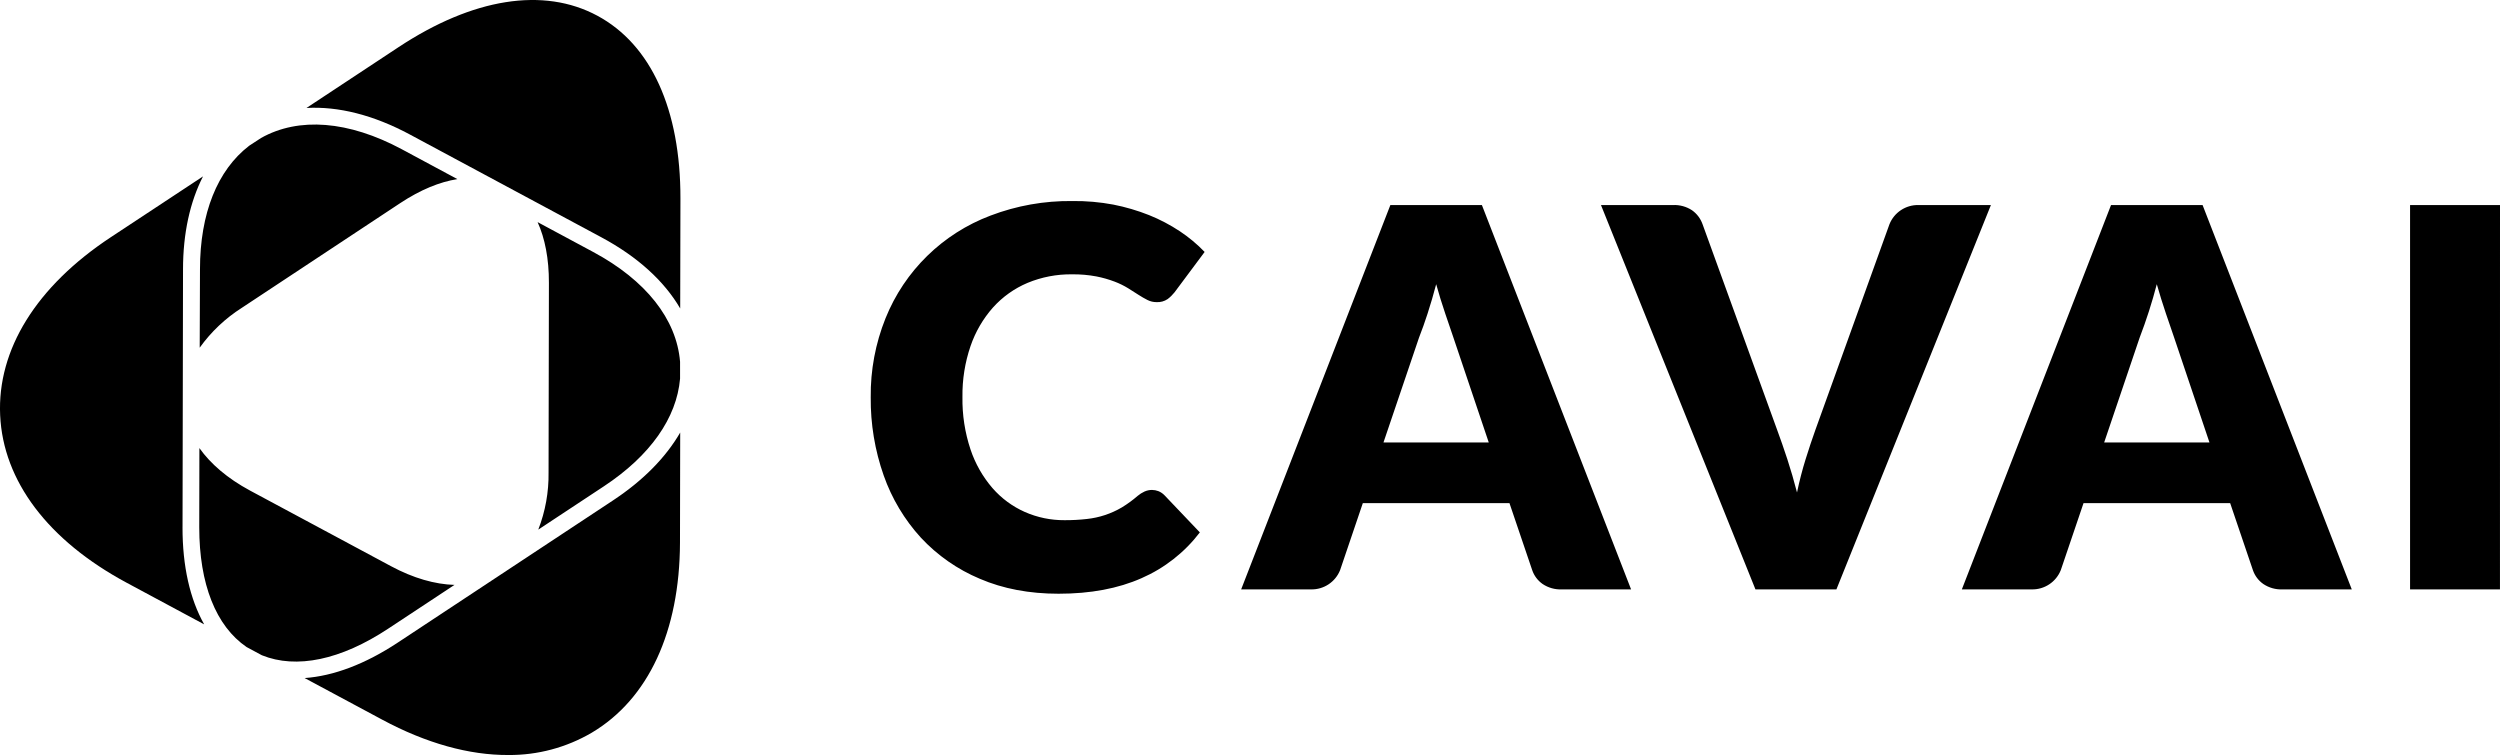
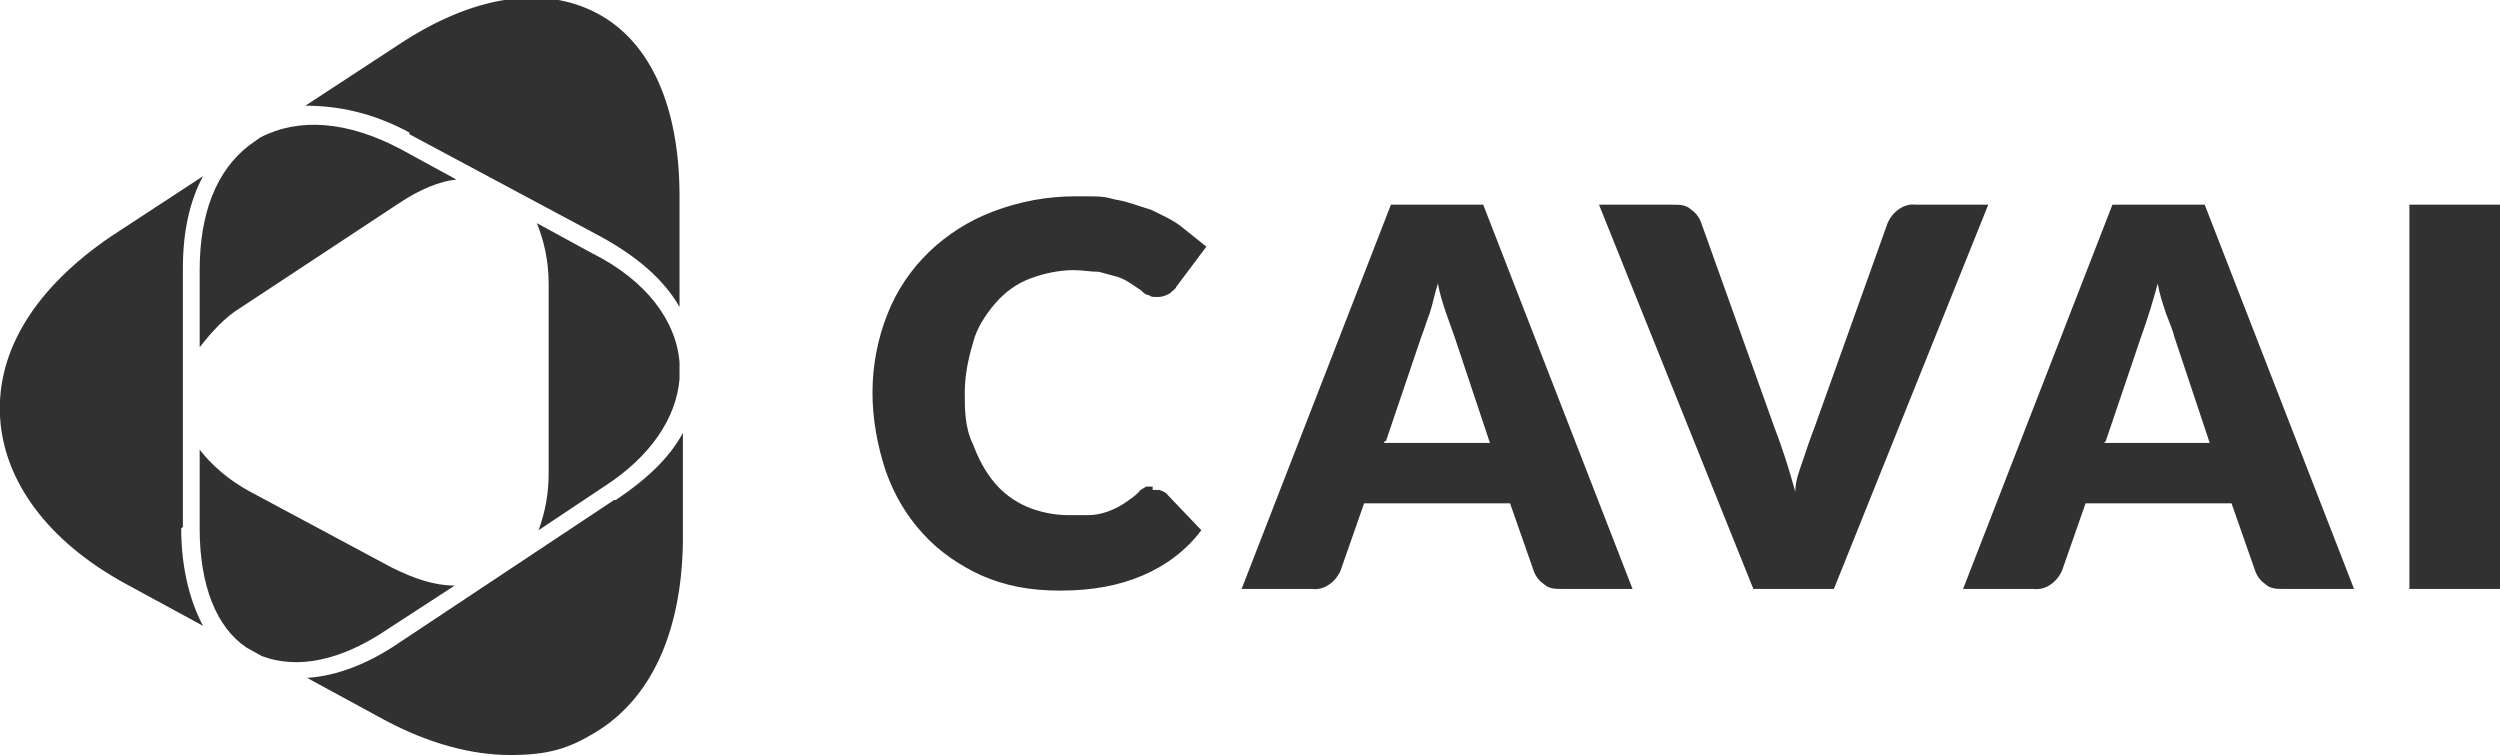
- <svg xmlns="http://www.w3.org/2000/svg" width="149" height="45">
-   <g fill="#000" fill-rule="nonzero">
-     <path d="M68.66 29.2c.129.001.256.025.377.071.137.055.261.138.364.244l2.11 2.216a8.79 8.79 0 0 1-3.477 2.729c-1.393.617-3.04.926-4.944.926-1.744 0-3.307-.296-4.69-.89a10.163 10.163 0 0 1-3.516-2.452 10.813 10.813 0 0 1-2.215-3.704 13.657 13.657 0 0 1-.774-4.66 12.268 12.268 0 0 1 .882-4.71 10.87 10.87 0 0 1 6.26-6.122 13.237 13.237 0 0 1 4.872-.866c.819-.01 1.636.061 2.441.211.73.143 1.445.354 2.136.628.641.257 1.254.58 1.83.96.537.357 1.034.77 1.48 1.235L70 17.426c-.12.15-.257.285-.41.4a1.069 1.069 0 0 1-.663.181 1.168 1.168 0 0 1-.535-.126 5.919 5.919 0 0 1-.537-.309l-.62-.394a4.864 4.864 0 0 0-.803-.393 6.67 6.67 0 0 0-1.083-.309 7.38 7.38 0 0 0-1.46-.126 6.707 6.707 0 0 0-2.648.51 5.81 5.81 0 0 0-2.057 1.464 6.776 6.776 0 0 0-1.34 2.302 9.014 9.014 0 0 0-.482 3.035 9.416 9.416 0 0 0 .481 3.128 6.845 6.845 0 0 0 1.31 2.303 5.537 5.537 0 0 0 1.93 1.423 5.781 5.781 0 0 0 2.365.488 11.2 11.2 0 0 0 1.325-.071 5.183 5.183 0 0 0 2.09-.691c.331-.201.645-.43.937-.684.125-.105.263-.192.41-.26.141-.064.294-.097.45-.097ZM97.212 35.128h-4.13a1.911 1.911 0 0 1-1.143-.322 1.667 1.667 0 0 1-.62-.826l-1.355-3.993h-8.74L79.87 33.98a1.823 1.823 0 0 1-1.734 1.148h-4.163l8.893-22.907h5.455l8.892 22.907Zm-14.757-8.757h6.275l-2.113-6.272-.48-1.408a32.09 32.09 0 0 1-.541-1.753 31.507 31.507 0 0 1-.52 1.776 24.981 24.981 0 0 1-.505 1.415l-2.116 6.242ZM95.418 12.221h4.288c.402-.019.8.09 1.136.309.292.206.512.497.63.833l4.447 12.262c.198.534.4 1.116.607 1.746.206.63.398 1.29.576 1.98.145-.691.316-1.351.512-1.98s.39-1.208.58-1.74l4.416-12.262a1.823 1.823 0 0 1 1.734-1.148h4.314l-9.208 22.907h-4.825l-9.207-22.907ZM140.166 35.128h-4.13a1.911 1.911 0 0 1-1.143-.322 1.667 1.667 0 0 1-.62-.826l-1.355-3.993h-8.74l-1.355 3.993a1.823 1.823 0 0 1-1.735 1.148h-4.162l8.892-22.907h5.456l8.892 22.907Zm-14.758-8.757h6.276l-2.112-6.272c-.138-.399-.298-.868-.482-1.408a37.168 37.168 0 0 1-.545-1.753 29.875 29.875 0 0 1-1.024 3.191l-2.113 6.242ZM148.998 35.128h-5.358V12.221H149zM11.902 20.722a9.083 9.083 0 0 1 2.51-2.375l9.442-6.242c1.204-.796 2.353-1.264 3.405-1.43l-3.312-1.78c-3.168-1.698-6.14-1.935-8.388-.671l-.709.463c-1.893 1.455-2.931 4.033-2.931 7.365l-.017 4.67ZM32.08 31.566l3.918-2.587c2.75-1.816 4.334-4.068 4.534-6.413V21.56c-.209-2.539-2.035-4.854-5.174-6.54l-3.317-1.782c.436.965.678 2.178.674 3.618l-.021 11.302a9.047 9.047 0 0 1-.613 3.408ZM27.088 34.86c-1.163-.036-2.446-.395-3.794-1.12l-8.39-4.501c-1.343-.723-2.35-1.59-3.02-2.533l-.009 4.716c0 3.385.993 5.892 2.822 7.142l.91.489c2.053.833 4.703.284 7.53-1.585l3.95-2.608Z" />
-     <path d="m10.879 31.42.029-15.368c0-2.152.418-4.025 1.192-5.54l-5.501 3.629C2.167 17.067-.17 20.836.009 24.751c.18 3.917 2.855 7.459 7.532 9.976l4.627 2.485c-.847-1.507-1.294-3.467-1.29-5.791ZM24.424 8.014l11.41 6.125c2.167 1.161 3.755 2.613 4.706 4.245l.014-6.552c.009-5.306-1.75-9.175-4.953-10.896-3.204-1.721-7.415-1.053-11.85 1.876l-5.486 3.623c1.894-.107 3.993.417 6.159 1.579ZM36.553 29.813 23.705 38.3c-1.942 1.283-3.829 1.991-5.549 2.112l4.62 2.478c2.63 1.414 5.19 2.12 7.523 2.109a9.69 9.69 0 0 0 4.966-1.328c3.379-2.006 5.244-6.03 5.262-11.327l.013-6.564c-.856 1.476-2.193 2.846-3.987 4.032Z" />
-   </g>
+ <svg xmlns="http://www.w3.org/2000/svg" id="Layer_1" version="1.1" viewBox="0 0 149 45">
+   <defs>
+     <style>
+       .st0 {
+         fill: #313131;
+       }
+     </style>
+   </defs>
+   <path class="st0" d="M68.7,29.2h.4c0,0,.3.1.4.2l2.1,2.2c-.9,1.2-2.1,2.1-3.5,2.7-1.4.6-3,.9-4.9.9s-3.3-.3-4.7-.9c-1.3-.6-2.5-1.4-3.5-2.5-1-1.1-1.7-2.3-2.2-3.7-.5-1.5-.8-3.1-.8-4.7s.3-3.2.9-4.7c1.1-2.8,3.4-5,6.3-6.1,1.6-.6,3.2-.9,4.9-.9s1.6,0,2.4.2c.7.1,1.4.4,2.1.6.6.3,1.3.6,1.8,1s1,.8,1.5,1.2l-1.8,2.4c0,.1-.3.3-.4.4-.2.1-.4.2-.7.2s-.4,0-.5-.1c-.2,0-.4-.2-.5-.3l-.6-.4c-.3-.2-.5-.3-.8-.4-.4-.1-.7-.2-1.1-.3-.5,0-1-.1-1.5-.1-.9,0-1.8.2-2.6.5s-1.5.8-2.1,1.5-1.1,1.5-1.3,2.3c-.3,1-.5,2-.5,3s0,2.1.5,3.1c.3.8.7,1.6,1.3,2.3.5.6,1.2,1.1,1.9,1.4s1.6.5,2.4.5h1.3c.7,0,1.5-.3,2.1-.7.3-.2.6-.4.9-.7,0-.1.3-.2.4-.3h.4v.2ZM97.2,35.1h-4.1c-.4,0-.8,0-1.1-.3-.3-.2-.5-.5-.6-.8l-1.4-4h-8.7l-1.4,4c-.3.7-1,1.2-1.7,1.1h-4.2l8.9-22.9h5.5l8.9,22.9h-.1ZM82.5,26.4h6.3l-2.1-6.3-.5-1.4c-.2-.6-.4-1.2-.5-1.8-.2.6-.3,1.2-.5,1.8-.2.5-.3.9-.5,1.4l-2.1,6.2h-.1ZM95.4,12.2h4.3c.4,0,.8,0,1.1.3.3.2.5.5.6.8l4.4,12.3c.2.5.4,1.1.6,1.7s.4,1.3.6,2c0-.7.3-1.4.5-2s.4-1.2.6-1.7l4.4-12.3c.3-.7,1-1.2,1.7-1.1h4.3l-9.2,22.9h-4.8l-9.2-22.9h0ZM140.2,35.1h-4.1c-.4,0-.8,0-1.1-.3-.3-.2-.5-.5-.6-.8l-1.4-4h-8.7l-1.4,4c-.3.7-1,1.2-1.7,1.1h-4.2l8.9-22.9h5.5l8.9,22.9h0ZM125.4,26.4h6.3l-2.1-6.3c-.1-.4-.3-.9-.5-1.4-.2-.6-.4-1.2-.5-1.8-.3,1.1-.6,2.1-1,3.2l-2.1,6.2h0ZM149,35.1h-5.4V12.2h5.4v22.9ZM11.9,20.7c.7-.9,1.5-1.8,2.5-2.4l9.4-6.2c1.2-.8,2.4-1.3,3.4-1.4l-3.3-1.8c-3.2-1.7-6.1-1.9-8.4-.7l-.7.5c-1.9,1.5-2.9,4-2.9,7.4v4.7h0ZM32.1,31.6l3.9-2.6c2.8-1.8,4.3-4.1,4.5-6.4v-1c-.2-2.5-2-4.9-5.2-6.5l-3.3-1.8c.4,1,.7,2.2.7,3.6v11.3c0,1.2-.2,2.3-.6,3.4h0ZM27.1,34.9c-1.2,0-2.4-.4-3.8-1.1l-8.4-4.5c-1.3-.7-2.3-1.6-3-2.5v4.7c0,3.4,1,5.9,2.8,7.1l.9.5c2.1.8,4.7.3,7.5-1.6l4-2.6h0Z" />
+   <path class="st0" d="M10.9,31.4v-15.4c0-2.2.4-4,1.2-5.5l-5.5,3.6C2.2,17.1-.2,20.8,0,24.8c.2,3.9,2.9,7.5,7.5,10l4.6,2.5c-.8-1.5-1.3-3.5-1.3-5.8h0ZM24.4,8l11.4,6.1c2.2,1.2,3.8,2.6,4.7,4.2v-6.6c0-5.3-1.7-9.2-4.9-10.9-3.2-1.7-7.4-1.1-11.9,1.9l-5.5,3.6c1.9,0,4,.4,6.2,1.6h0ZM36.6,29.8l-12.8,8.5c-1.9,1.3-3.8,2-5.5,2.1l4.6,2.5c2.6,1.4,5.2,2.1,7.5,2.1s3.5-.4,5-1.3c3.4-2,5.2-6,5.3-11.3v-6.6c-.8,1.5-2.2,2.8-4,4h-.1Z" />
</svg>
